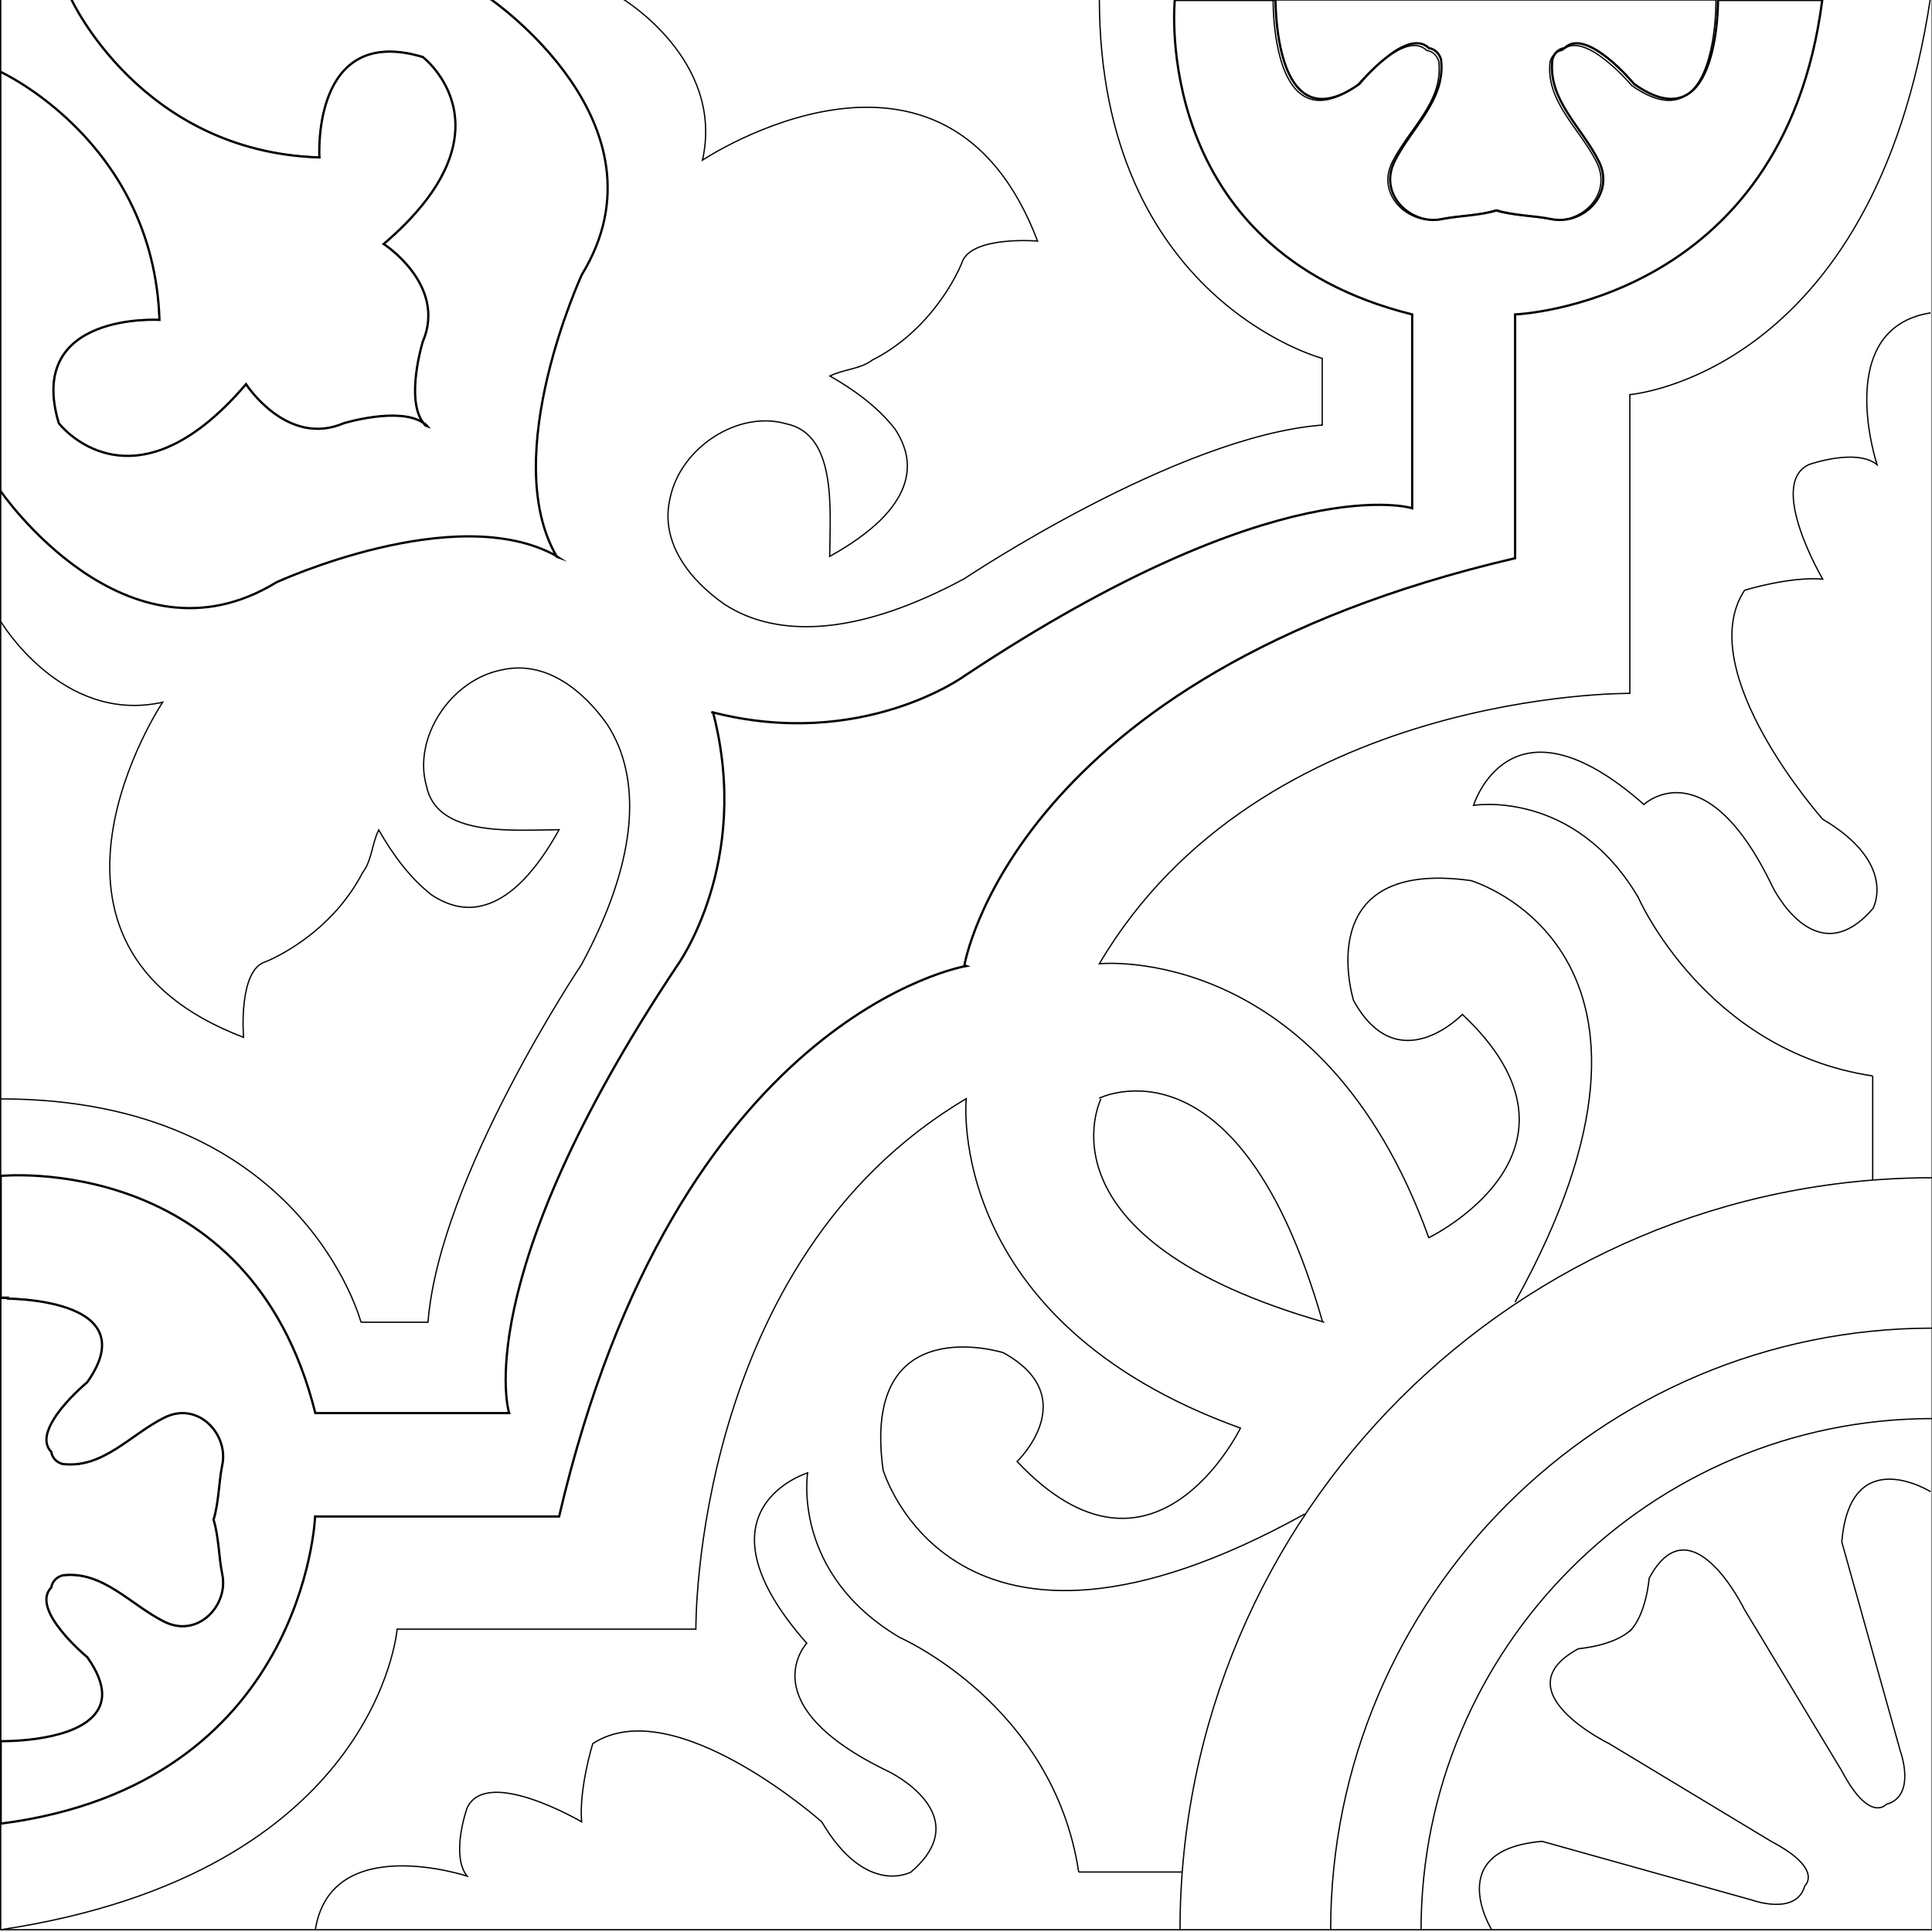
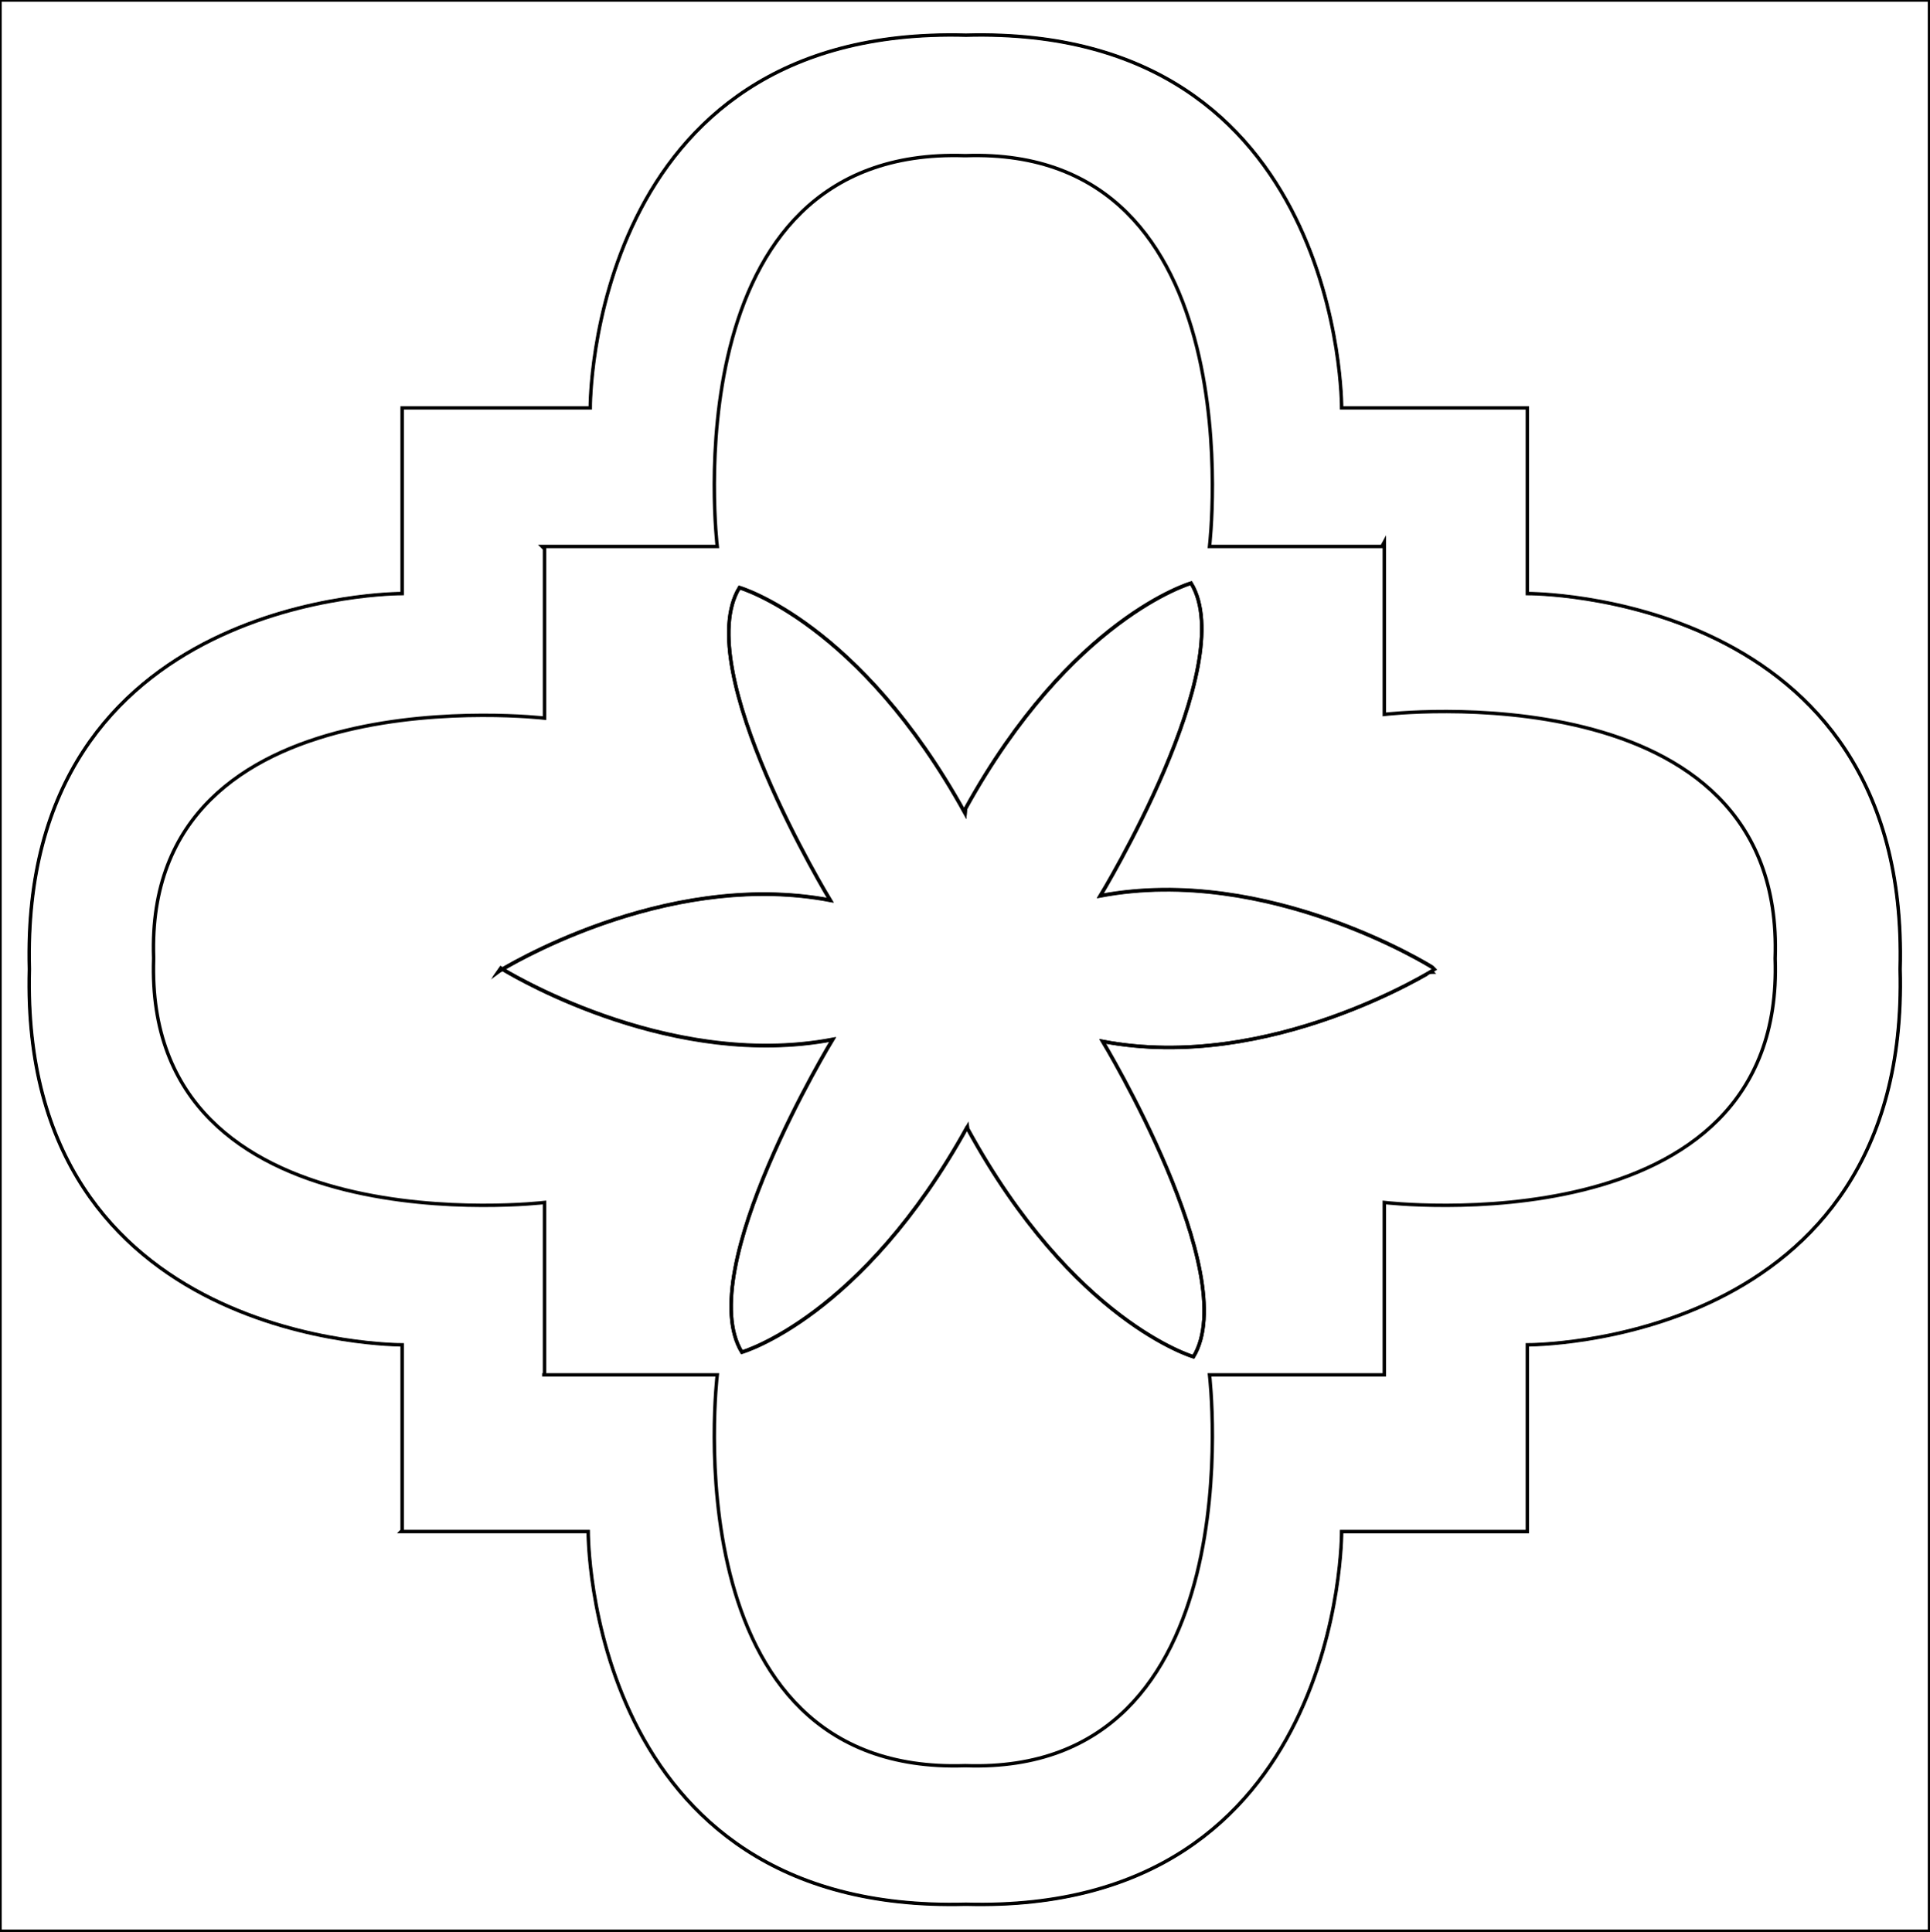
- <svg xmlns="http://www.w3.org/2000/svg" version="1.1" id="Layer_1" x="0px" y="0px" viewBox="0 0 850.4 850.4" style="enable-background:new 0 0 850.4 850.4;" xml:space="preserve">
+ <svg xmlns="http://www.w3.org/2000/svg" version="1.1" id="Layer_1" x="0px" y="0px" viewBox="0 0 565.2 565.8" style="enable-background:new 0 0 565.2 565.8;" xml:space="preserve">
  <style type="text/css">
- 	.st0{fill:none;stroke:#000000;stroke-width:0.567;}
- 	.st1{fill:none;stroke:#000000;stroke-miterlimit:10;}
+ 	.st0{fill:none;stroke:#000000;stroke-miterlimit:10;}
+ 	.st1{fill:none;stroke:#000000;stroke-width:0.75;}
</style>
-   <rect x="0.3" y="-0.5" class="st0" width="850.2" height="849.9" />
-   <path class="st0" d="M158.9,582c0,0-25.8-98.3-158.6-98.3" />
-   <path class="st0" d="M0.3,273.5c0,0,27,45.5,71.3,35.6c0,0-71.3,106.9,35.6,147.5c0,0-2.5-29.8,9.8-33.3c0,0,18-7,32.6-24.3  c3.6-4.3,7.1-9.3,10-14.9c4.1-5.3,4.1-12.8,7.1-18.8c6,10.5,13.5,21,23.4,28.7c3.7,2.4,7.6,4.2,11.9,5c8.5,1.5,18.1-1.2,28.4-11.7  c5.1-5.3,10.4-12.5,15.7-22.1c-20.9,0.2-53.9,3.2-58.4-19.3c-6-21,10.5-46.5,33-51c19.5-4.5,36,9,46.6,24c1.8,2.8,3.6,6.1,5.1,9.8  c7.5,18.7,8.8,49-16.4,95.8c0,0-62.7,93.6-67.6,157.5h-29.5" />
-   <path class="st0" d="M0.3,849.4c165.9-25,174.5-132.3,174.5-132.3h131.5c0,0-1.7-162.2,119-233.5c0,0-10,97.9,120.7,145  c0,0-38.1,78.6-98.3,14.7c0,0,29.5-28.3-6.1-47.9c0,0-62.7-19.7-52.9,51.6c0,0,30.7,105.3,185.6,19.4" />
-   <path class="st0" d="M474.8,824c-11.1-73.7-78.7-103.2-78.7-103.2c-47.9-28.3-40.6-72.5-40.6-72.5s-52.4,16-0.4,75  c0,0-25.4,27,36.1,56.5c0,0,39.3,18.9,9.8,44.2c0,0-19.7,11.1-39.3-22.1c0,0-65.1-57.8-100.8-34.4c0,0-6.1,19.7-4.9,34.4  c0,0-41.8-24.6-50.4-6.1c0,0-7.4,20.7,0,30c0,0-59.9-19.8-66.8,23.6" />
-   <line class="st0" x1="520.4" y1="824" x2="474.8" y2="824" />
-   <path class="st0" d="M484.6,483.7c0,0-30.7,61.4,98.3,98.3" />
-   <g>
-     <polygon class="st1" points="0.3,766.3 0.3,766.4 0.3,766.3  " />
-     <path class="st1" d="M756.2,0c0,5.5-0.8,29.1-10.4,39.1c-5.5,5.6-13.8,6.9-26.5-2.1c0,0-5.2-6.3-11.7-11.5   c-6.5-5.1-14.1-9.1-19-4.3c0,0-4,0.3-5.3,5c-2.1,17.7,12.9,29.7,20.4,44.7c7.5,15-7.5,28.5-21,25.5c-7.5-1.5-16.5-1.5-23.9-3.8h0   c-7.4,2.3-16.4,2.3-23.9,3.8c-13.5,3-28.5-10.5-21-25.5c7.5-15,22.5-27,20.4-44.7c-1.4-4.7-5.3-5-5.3-5c-4.9-4.8-12.6-0.9-19,4.3   c-6.5,5.1-11.7,11.5-11.7,11.5c-12.7,9-21,7.8-26.5,2.1c-9.6-9.9-10.3-33.5-10.4-39.1c-13.9,0-28.7,0-44.3,0   c0,0-11.1,109.7,104.5,138.4v85.3c0,0-58.2-18.4-196.9,73.7c0,0-45.3,33.2-111.6,16l0.8,0.3c17.2,66.4-16,111.6-16,111.6   C205.6,563.9,224.1,622,224.1,622h-85.3C110,506.5,0.3,517.6,0.3,517.6v53.6h3.2v0.4c7.9,0.2,28,1.6,37,10.3   c5.6,5.5,6.9,13.8-2.1,26.5c0,0-6.3,5.2-11.5,11.7c-5.1,6.5-9.1,14.1-4.3,19c0,0,0.3,4,5,5.3c17.7,2.1,29.7-12.9,44.7-20.4   c15-7.5,28.5,7.5,25.5,21c-1.5,7.5-1.5,16.5-3.8,23.9v0c2.3,7.4,2.3,16.4,3.8,23.9c3,13.5-10.5,28.5-25.5,21   c-15-7.5-27-22.5-44.7-20.4c-4.7,1.4-5,5.3-5,5.3c-4.8,4.9-0.9,12.6,4.3,19c5.1,6.5,11.5,11.7,11.5,11.7c9,12.7,7.8,21,2.1,26.5   C29.3,767,0.3,766.4,0.3,766.4v36.3c134-17.2,138.4-135.2,138.4-135.2h107.4c51.6-221.2,179.2-242.3,179.2-242.3l-0.8-0.3   c0,0,21.1-127.6,242.4-179.2V138.4c0,0,118-4.4,135.2-138.4C802.2,0,802.2,0,756.2,0z" />
-   </g>
-   <path class="st0" d="M0.3,766.4c0,0,29,0.5,40.2-10.4c5.6-5.5,6.9-13.8-2.1-26.5c0,0-6.3-5.2-11.5-11.7c-5.1-6.5-9.1-14.1-4.3-19  c0,0,0.3-4,5-5.3c17.7-2.1,29.7,12.9,44.7,20.4c15,7.5,28.5-7.5,25.5-21c-1.5-7.5-1.5-16.5-3.8-23.9v0c2.3-7.4,2.3-16.4,3.8-23.9  c3-13.5-10.5-28.5-25.5-21c-15,7.5-27,22.5-44.7,20.4c-4.7-1.4-5-5.3-5-5.3c-4.8-4.9-0.9-12.6,4.3-19c5.1-6.5,11.5-11.7,11.5-11.7  c9-12.7,7.8-21,2.1-26.5C29.3,571,0.3,571.5,0.3,571.5L0.3,766.4z" />
-   <path class="st0" d="M560.4,0c0,0-0.5,28.6,10.4,39.8c5.5,5.6,13.8,6.8,26.5-2.1c0,0,5.2-6.3,11.7-11.3c6.5-5.1,14.1-9,19-4.2  c0,0,4,0.3,5.3,4.9c2.1,17.5-12.9,29.3-20.4,44.1c-7.5,14.8,7.5,28.1,21,25.2c7.5-1.5,16.5-1.5,23.9-3.8h0  c7.4,2.3,16.4,2.3,23.9,3.8c13.5,3,28.5-10.4,21-25.2c-7.5-14.8-22.5-26.7-20.4-44.1c1.4-4.6,5.3-4.9,5.3-4.9  c4.9-4.8,12.6-0.9,19,4.2c6.5,5.1,11.7,11.3,11.7,11.3c12.7,8.9,21,7.7,26.5,2.1C755.8,28.6,755.3,0,755.3,0L560.4,0z" />
-   <g>
-     <path class="st1" d="M245.8,245.3c-0.3-0.2-0.6-0.3-0.9-0.5c0,0.1,0.1,0.2,0.1,0.2L245.8,245.3z" />
-     <path class="st1" d="M256.1,120.9C296.7,54.5,215.5-0.7,215.5-0.7H31.2c0,0,30.7,67.6,109.4,70c0,0-3.7-59,45.5-44.2   c0,0,41.8,31.9-17.2,82.3c0,0,27.9,18,17.2,43c0,0-7.8,25.2,0.2,35.7c0.7,0.4,1.3,0.9,1.8,1.5l-0.8-0.3c-0.4-0.4-0.7-0.8-1-1.2   c-10.8-7.2-35,0.2-35,0.2c-25,10.7-43-17.2-43-17.2c-50.4,59-82.4,17.2-82.4,17.2c-14.8-49.2,44.3-45.5,44.3-45.5   C67.6,62.2,0,31.5,0,31.5v184.3c0,0,55.3,81.1,121.7,40.5c0,0,78.8-36.3,123.2-11.6C219.4,200.5,256.1,120.9,256.1,120.9z" />
-   </g>
-   <path class="st0" d="M31.2-0.8c0,0,30.7,67.6,109.4,70c0,0-3.7-59,45.5-44.2c0,0,41.8,31.9-17.2,82.3c0,0,27.9,18,17.2,43  c0,0-8.4,27.2,1.2,36.9l0.8,0.3c-9.6-9.6-36.9-1.2-36.9-1.2c-25,10.7-43-17.2-43-17.2c-50.4,59-82.4,17.2-82.4,17.2  c-14.8-49.2,44.3-45.5,44.3-45.5C67.6,62.2,0,31.5,0,31.5V-0.8H31.2z" />
-   <path class="st0" d="M582.2,157.8c0,0-98.3-25.8-98.3-158.5" />
-   <path class="st0" d="M273.6-0.8c0,0,45.5,27,35.6,71.3c0,0,106.9-71.3,147.5,35.6c0,0-29.8-2.5-33.4,9.8c0,0-7,18-24.3,32.6  c-4.3,3.6-9.3,7.1-14.9,9.9c-5.3,4.1-12.8,4.1-18.8,7.1c10.5,6,21,13.5,28.7,23.4c2.4,3.7,4.2,7.6,5,11.9  c1.5,8.5-1.2,18.1-11.7,28.4c-5.3,5.1-12.5,10.4-22.1,15.7c0.2-20.9,3.2-53.9-19.3-58.4c-21-6-46.5,10.5-51,33  c-4.5,19.5,9,36,24,46.5c2.8,1.8,6.1,3.6,9.8,5.1c18.7,7.5,49,8.8,95.8-16.4c0,0,93.6-62.7,157.5-67.6v-29.5" />
-   <path class="st0" d="M849.7-0.8c-25,165.9-132.3,174.5-132.3,174.5v131.5c0,0-162.3-1.7-233.5,119c0,0,97.9-10,145,120.6  c0,0,78.7-38.1,14.8-98.3c0,0-28.3,29.5-47.9-6.1c0,0-19.7-62.7,51.6-52.8c0,0,105.3,30.7,19.5,185.5" />
-   <path class="st0" d="M824.3,473.6c-73.8-11.1-103.2-78.6-103.2-78.6c-28.3-47.9-72.5-40.5-72.5-40.5s16-52.4,75-0.4  c0,0,27-25.4,56.5,36c0,0,18.9,39.3,44.3,9.8c0,0,11.1-19.7-22.1-39.3c0,0-57.8-65.1-34.4-100.8c0,0,19.7-6.1,34.4-4.9  c0,0-24.6-41.8-6.1-50.4c0,0,20.7-7.4,30,0c0,0-19.8-59.9,23.6-66.8" />
-   <line class="st0" x1="824.3" y1="519.2" x2="824.3" y2="473.6" />
-   <path class="st0" d="M483.8,483.4c0,0,61.5-30.7,98.3,98.3" />
-   <path class="st0" d="M519.4,849.6c0-182.9,148.3-331.2,331.3-331.2" />
-   <path class="st0" d="M585.7,849.6c0-146.3,118.7-265,265-265" />
-   <path class="st0" d="M625.5,849.6c0-124.4,100.9-225.2,225.3-225.2" />
-   <path class="st0" d="M656.7,849.6c0,0-22.1-35.4,22.1-39.1l92.2,25.8c0,0,19.7,7.2,23.4-6.2c0,0,8.6-7.3-14.8-19.6l-71.3-43  c0,0-47.9-23.3-13.5-41.8c0,0,16-1.2,23.4-8.6" />
-   <path class="st0" d="M849.8,656.6c0,0-35.4-22.1-39.1,22.1l25.8,92.2c0,0,7.2,19.7-6.2,23.3c0,0-7.3,8.6-19.6-14.7l-43-71.3  c0,0-23.4-47.9-41.8-13.5c0,0-1.2,16-8.6,23.4" />
+   <path class="st0" d="M0,0v565.8h565.2V0H0z M447.4,394v54.4l0,0.3H393c0,0,0.7,112.1-109.9,109.2h-0.3  c-111.2,2.9-110.5-109.2-110.5-109.2h-54.8l0.3-0.3V394c0,0-112.1,0.7-109.2-109.9v-0.3C5.7,173.3,117.8,173.9,117.8,173.9v-54.4  l0.7,0h54.4c0,0-0.7-112.1,109.9-109.2h0.3C393.6,7.4,393,119.5,393,119.5h54.4l0,0v54.4c0,0,112.1-0.7,109.2,109.9v0.3  C559.5,394.7,447.4,394,447.4,394z" />
+   <path class="st1" d="M117.8,119.5v54.4c0,0-112.1-0.7-109.2,109.9v0.3C5.7,394.7,117.8,394,117.8,394v54.4l-0.3,0.3h54.8  c0,0-0.7,112.1,110.5,109.2h0.3C393.6,560.9,393,448.8,393,448.8h54.4l0-0.3V394c0,0,112.1,0.7,109.2-109.9v-0.3  c2.9-110.5-109.2-109.9-109.2-109.9v-54.4l0,0H393c0,0,0.7-112.1-109.9-109.2h-0.3C172.2,7.4,172.9,119.5,172.9,119.5h-54.4" />
+   <path class="st0" d="M520,280.7c2.9-85.3-114.5-71.4-114.5-71.4v-50.5l-0.7,1.3h-50.5c0,0,13.9-117.4-71.4-114.5h-0.3  c-86.7-2.9-72.5,114.5-72.5,114.5h-51.3l0.7,0.7v49.6c0,0-117.4-13.7-114.5,70.2v0.3c-2.9,85.3,114.5,71.4,114.5,71.4v50.5l-0.7,0  h51.3c0,0-14.2,117.4,72.5,114.5h0.3c85.3,2.9,71.4-114.5,71.4-114.5h50.5l0.7,0v-50.5c0,0,117.4,13.9,114.5-71.4V280.7z M323,305.1  c0,0,41.2,68.3,26.6,92.4c0,0-35.2-10.2-66.1-66.7l-0.1-0.7c-30.9,56-66.1,66.1-66.1,66.1c-14.6-23.9,26.6-91.6,26.6-91.6  c-46.2,8.8-91.6-17.5-96.7-20.6c-0.8,0.4-1.2,0.7-1.2,0.7l0.7-1c0,0,0.2,0.1,0.5,0.3c7.6-4.5,51.4-28.7,96-20.2  c0,0-41.2-67.7-26.6-91.6c0,0,35.2,10.1,66.1,66.1l0.1-1.3c30.9-56,66.1-66.1,66.1-66.1c14.6,23.9-26.6,91.6-26.6,91.6  c49.1-9.3,97.2,20.9,97.2,20.9l0.7,0.7C420.2,284,372.1,314.4,323,305.1z" />
+   <path class="st0" d="M283.5,330.8c30.9,56.5,66.1,66.7,66.1,66.7c14.6-24.1-26.6-92.4-26.6-92.4c49.1,9.4,97.2-21.1,97.2-21.1  l-0.7-0.7c0,0-48.1-30.2-97.2-20.9c0,0,41.2-67.7,26.6-91.6c0,0-35.2,10.1-66.1,66.1l-0.1,1.3c-30.9-56-66.1-66.1-66.1-66.1  c-14.6,23.9,26.6,91.6,26.6,91.6c-49.1-9.3-97.2,20.9-97.2,20.9l0.7-1c0,0,48.1,30.2,97.2,20.9c0,0-41.2,67.7-26.6,91.6  c0,0,35.2-10.1,66.1-66.1" />
</svg>
